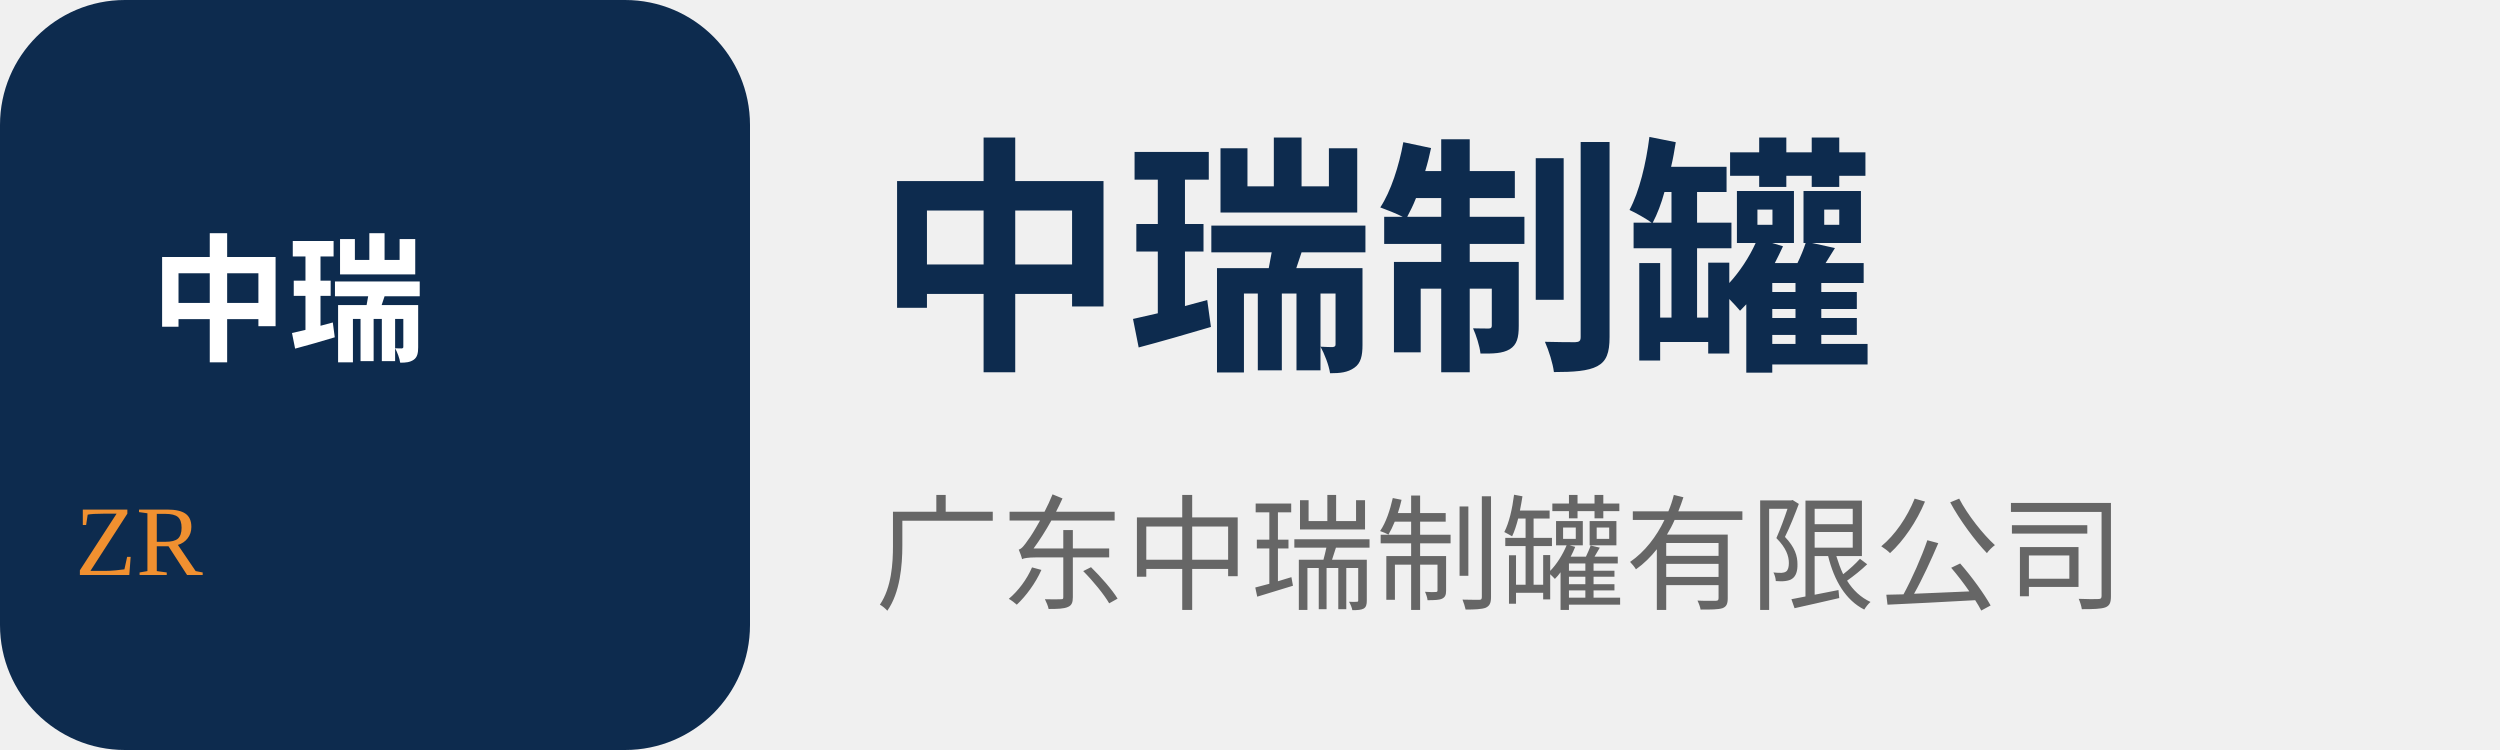
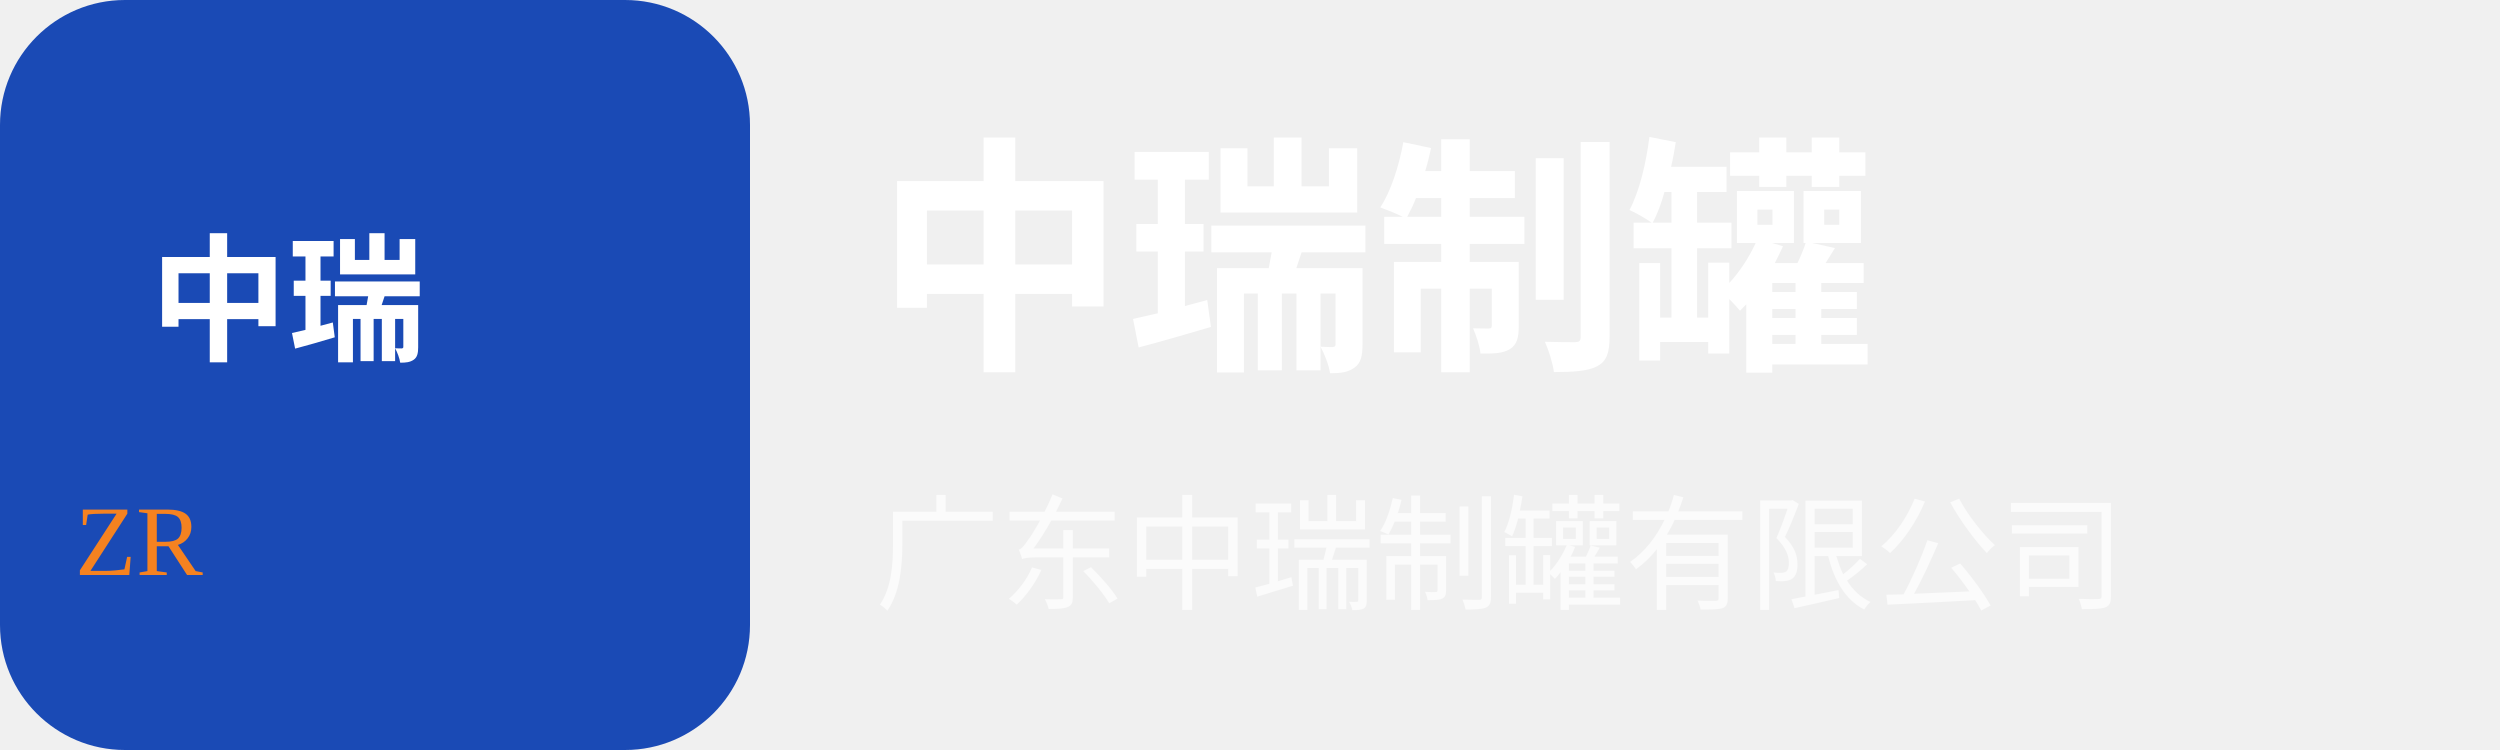
<svg xmlns="http://www.w3.org/2000/svg" viewBox="0 0 200 60">
-   <rect x="0" y="0" width="60" height="60" rx="10" fill="#0d2b4e" />
+   <rect x="0" y="0" width="60" height="60" rx="10" fill="#1A4AB5" />
  <text x="12" y="28" font-size="11" fill="white" font-weight="bold">中瑞</text>
-   <text x="6" y="46" font-size="8" fill="#f09030">ZR</text>
-   <text x="70" y="28" font-size="20" fill="#0d2b4e" font-weight="bold">中瑞制罐</text>
-   <text x="70" y="48" font-size="10" fill="#666">广东中瑞制罐有限公司</text>
+   <text x="6" y="46" font-size="8" fill="#F58220">ZR</text>
+   <text x="70" y="28" font-size="20" fill="white" font-weight="bold">中瑞制罐</text>
+   <text x="70" y="48" font-size="10" fill="rgba(255,255,255,0.7)">广东中瑞制罐有限公司</text>
</svg>
